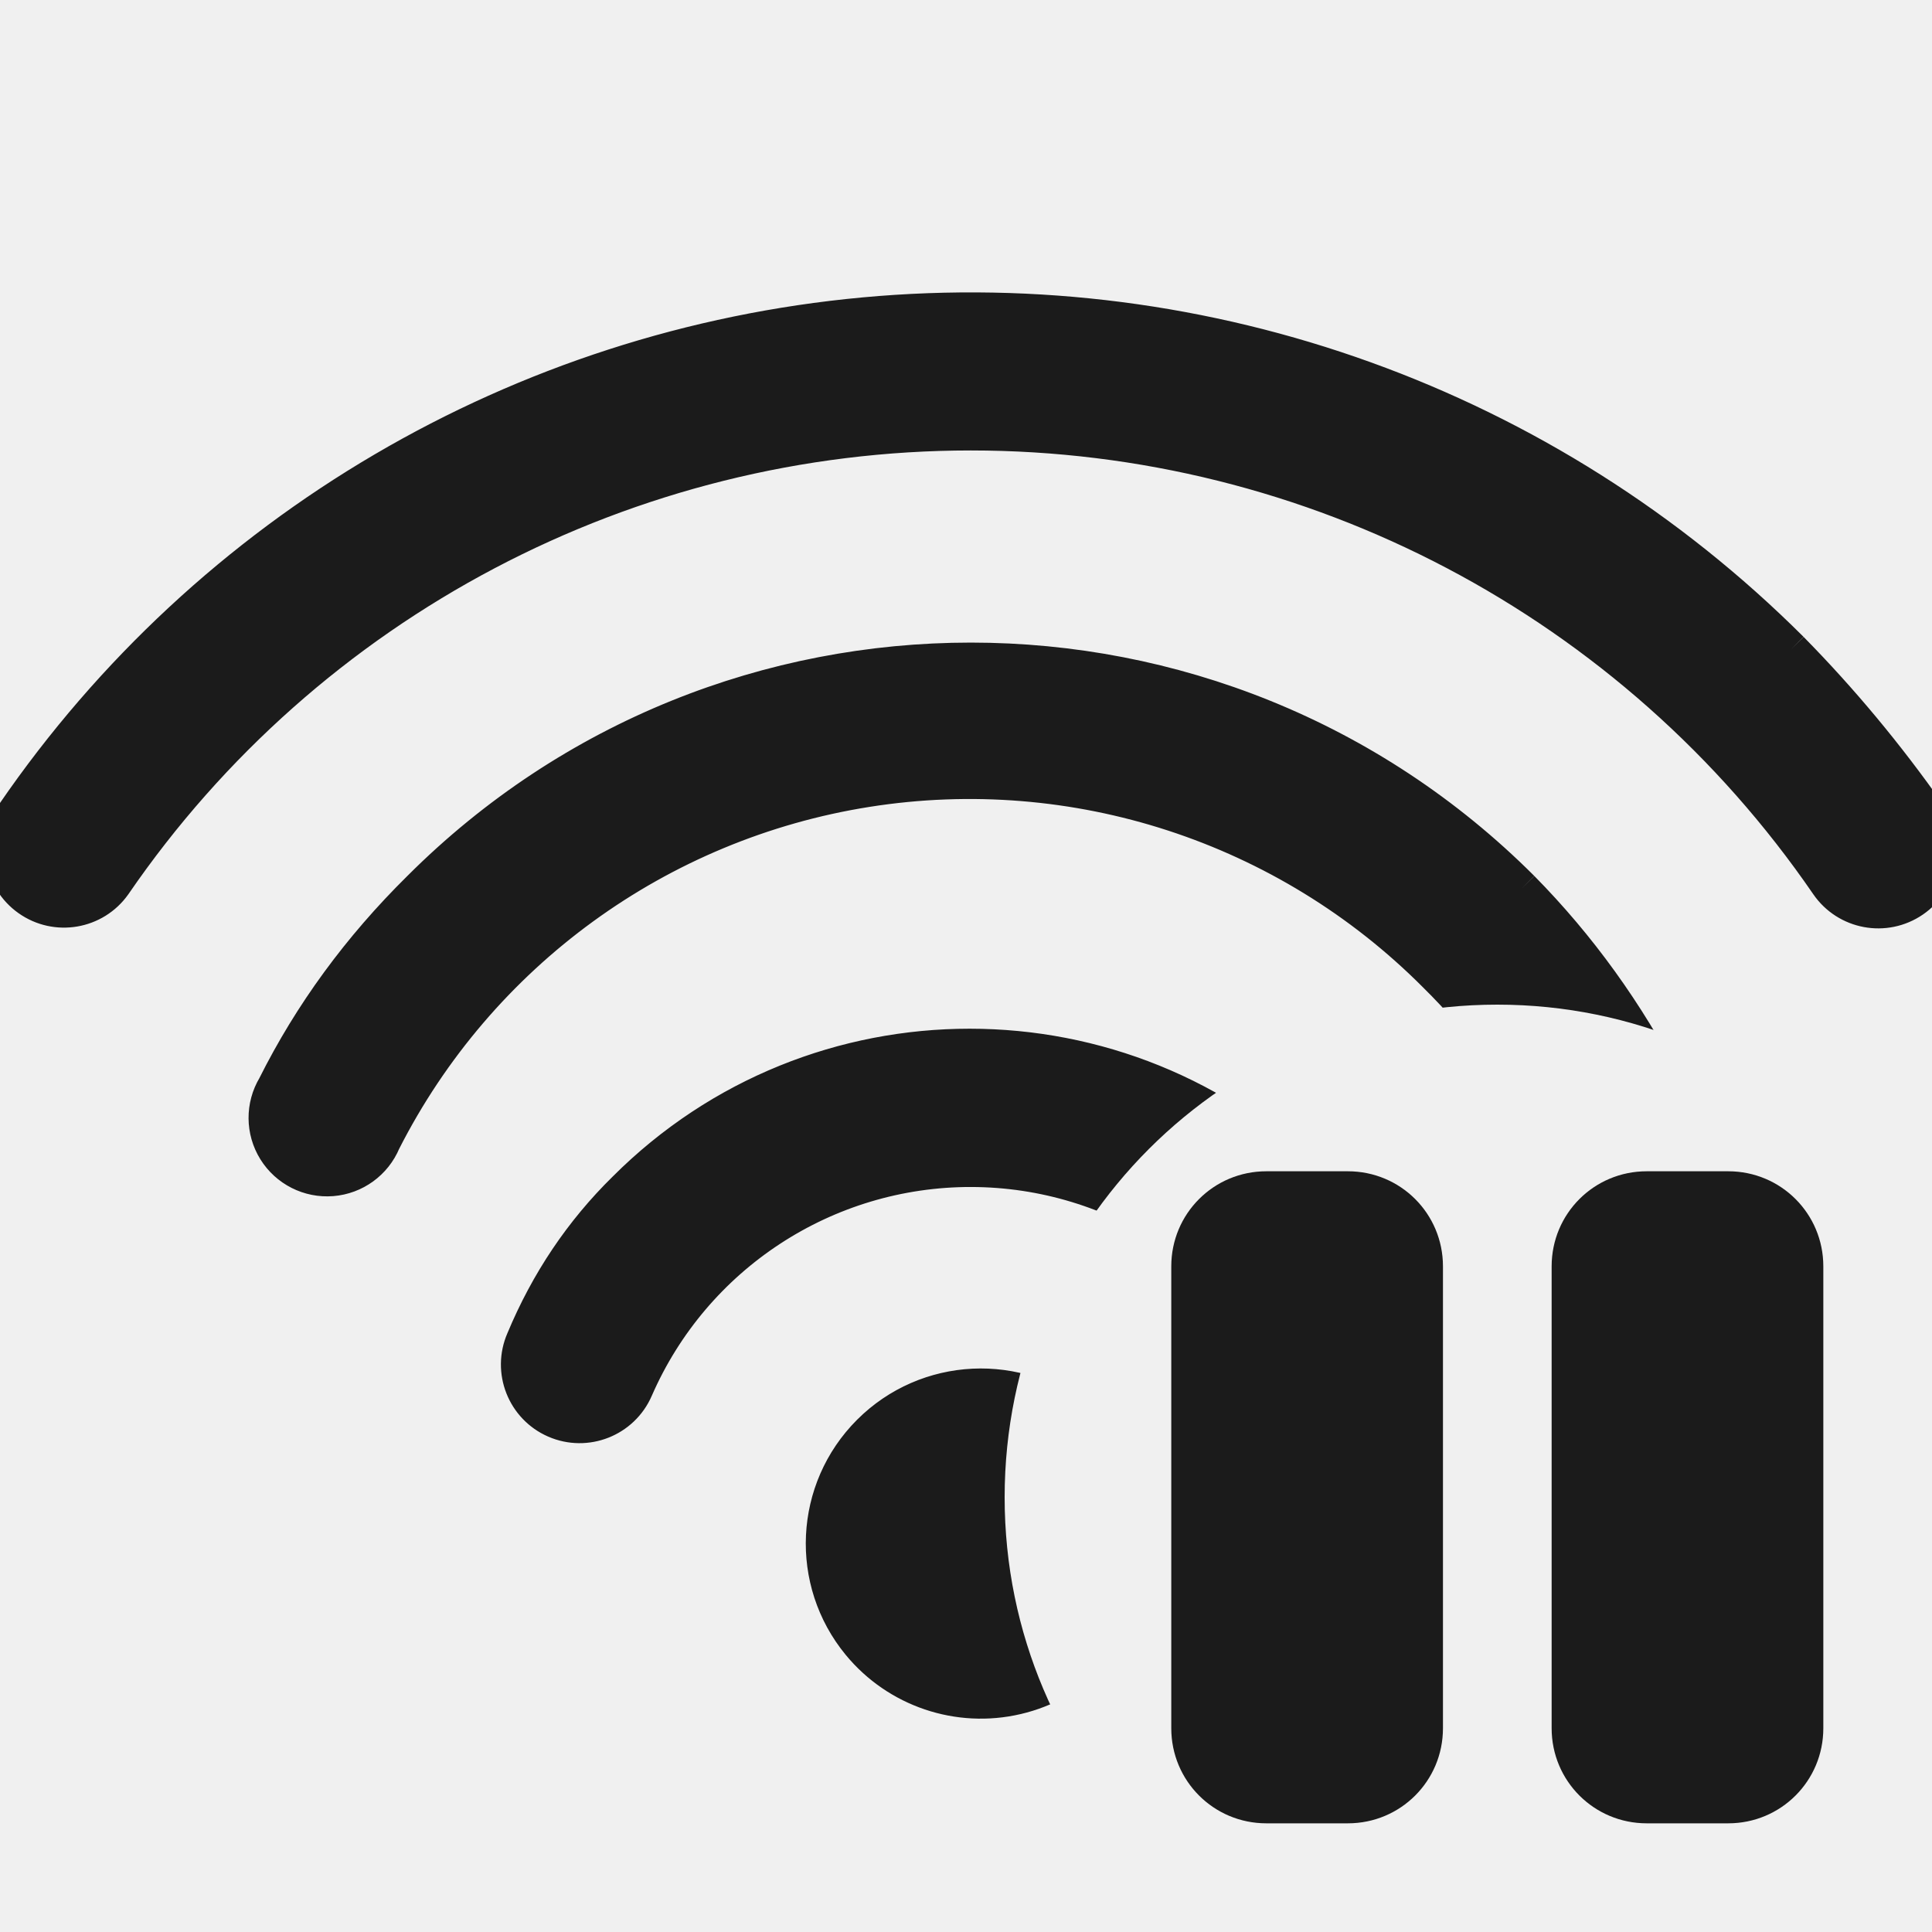
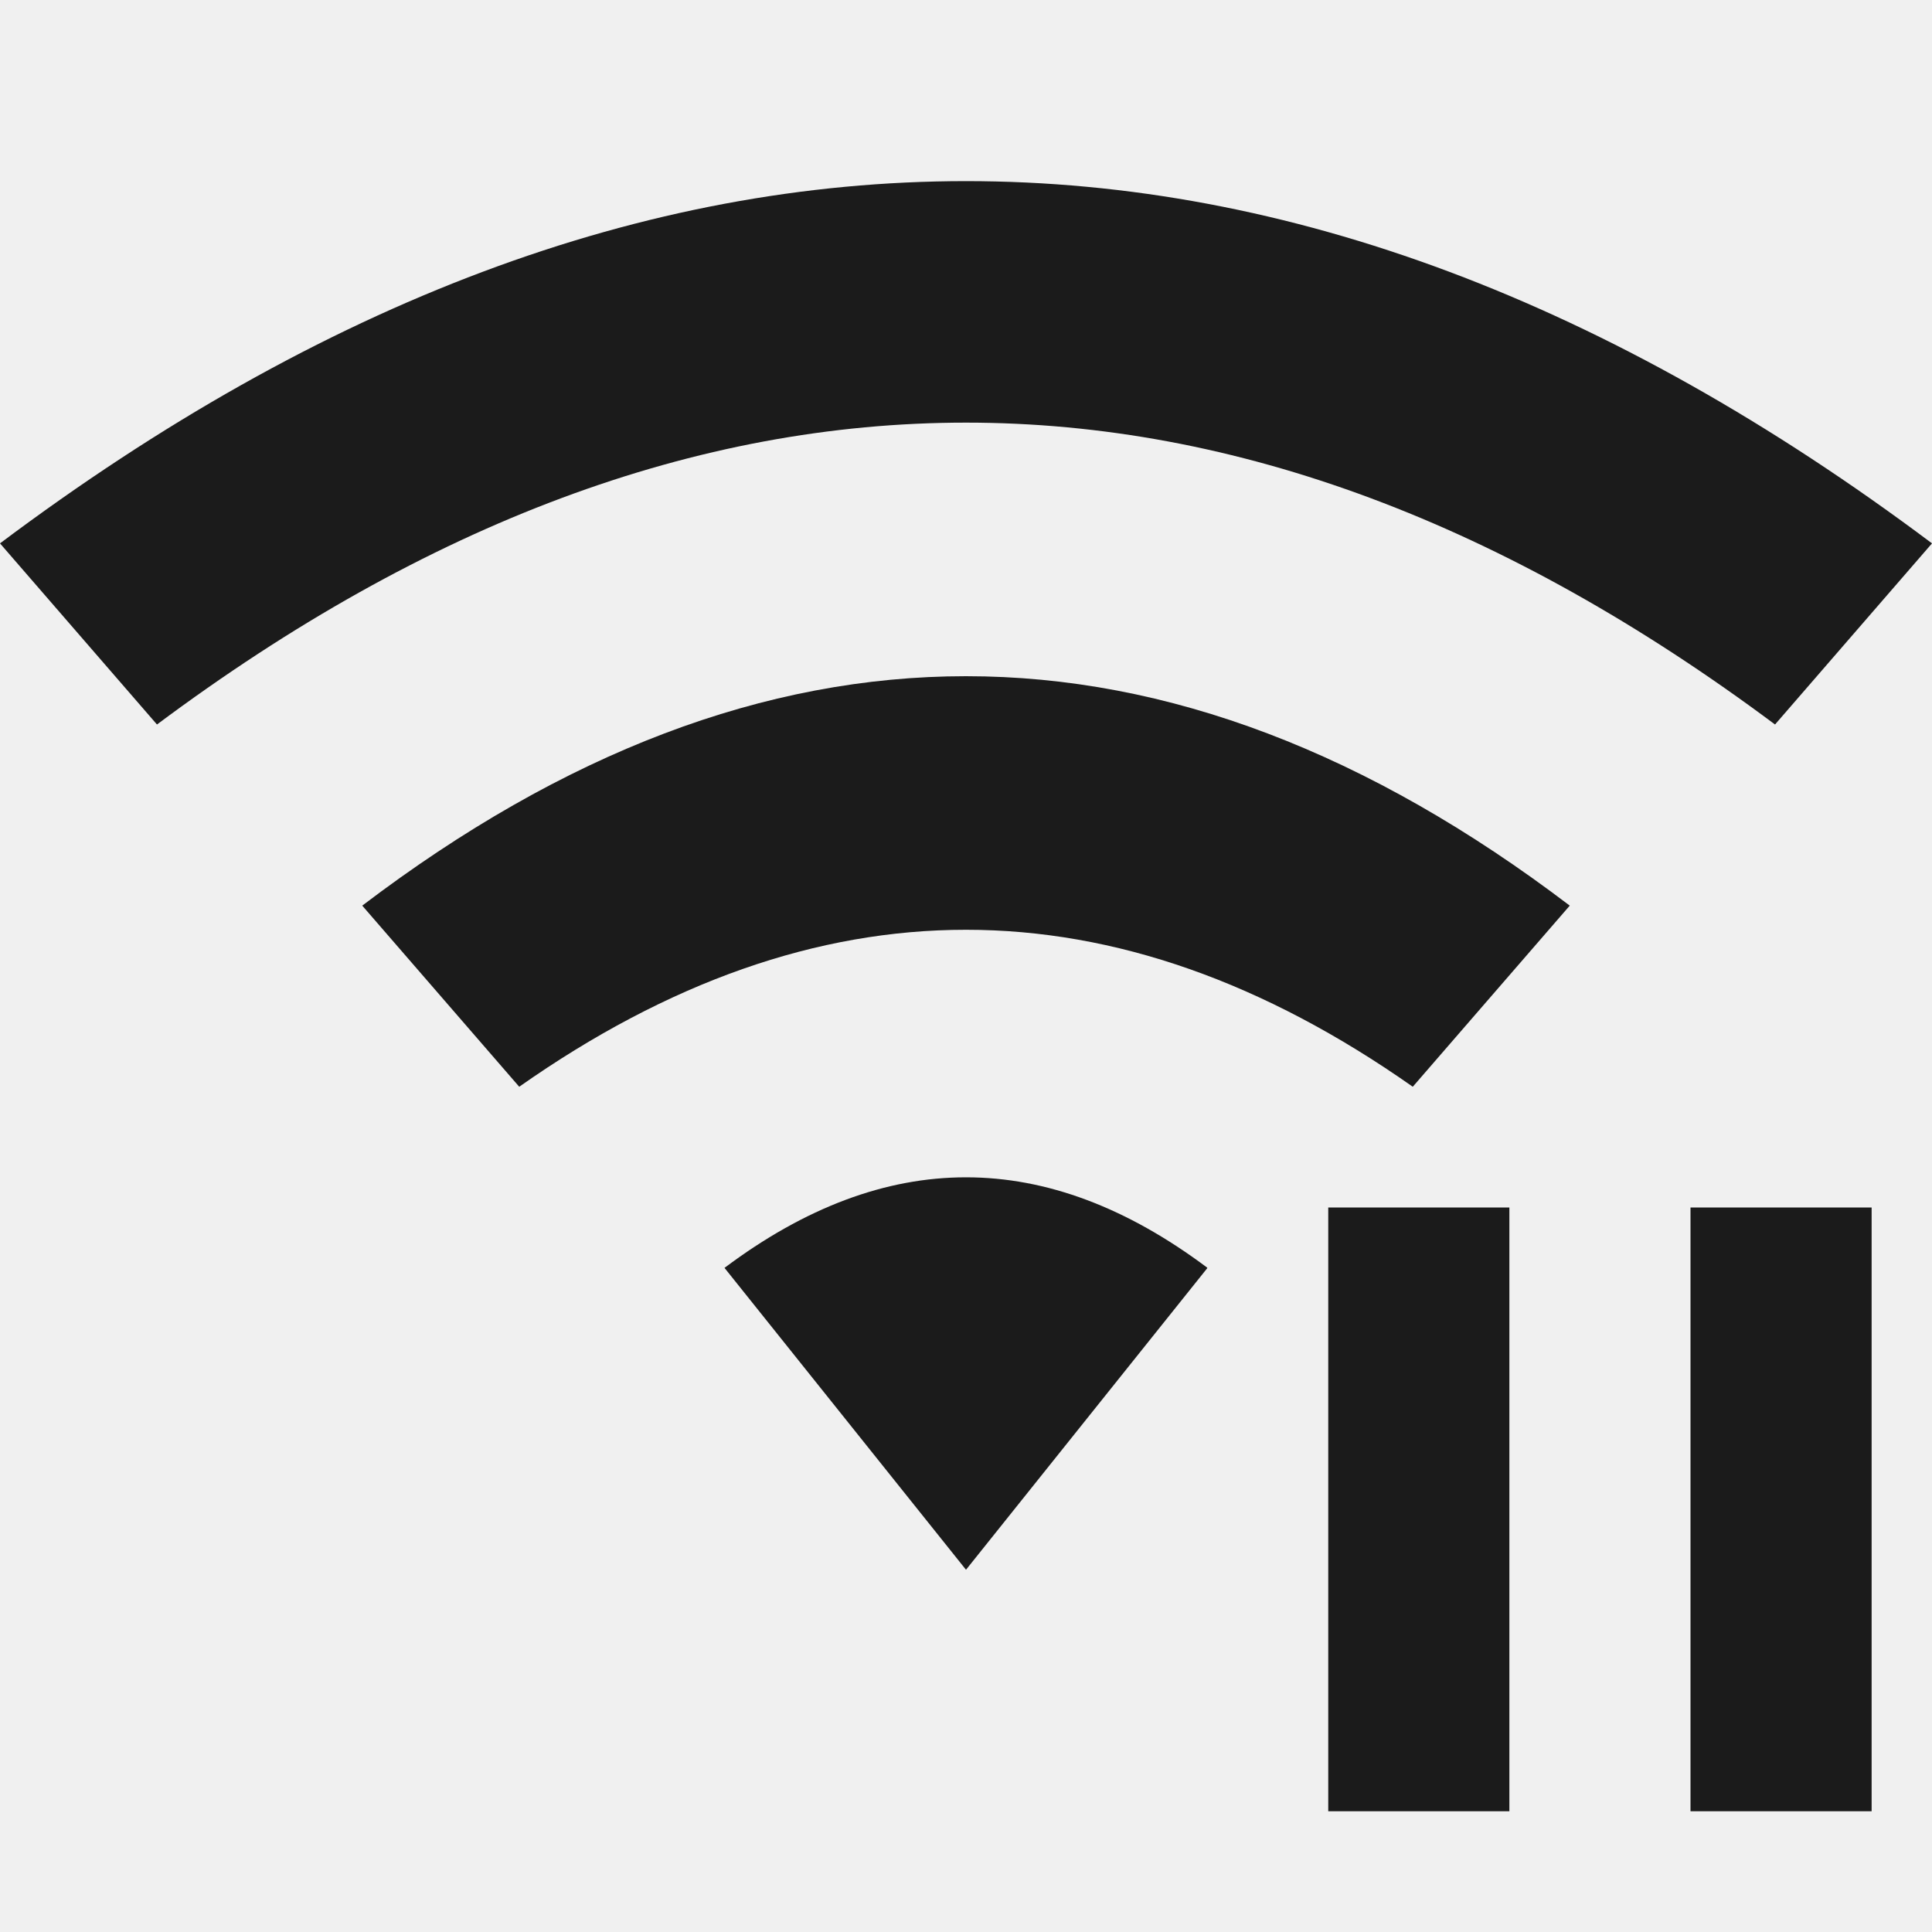
<svg xmlns="http://www.w3.org/2000/svg" width="32" height="32" viewBox="0 0 32 32" fill="#1b1b1b">
-   <g transform="translate(0 0) scale(1.6)">
-     <defs>
-       <mask id="cut" maskUnits="userSpaceOnUse" x="0" y="0" width="20" height="20">
-         <rect width="20" height="20" fill="white" />
-         <circle cx="15.5" cy="15.5" r="5.1" fill="black" />
-       </mask>
-     </defs>
-     <g mask="url(#cut)" opacity="1">
-       <g transform="scale(1.25) translate(-2 -2)" stroke="#1b1b1b" stroke-width=".3" stroke-linejoin="round">
-         <path d="M16.83 7.38q.62.63 1.14 1.37a.5.5 0 0 1-.83.57 8.61 8.61 0 0 0-14.2 0 .5.5 0 0 1-.82-.58 9.61 9.61 0 0 1 14.71-1.36M14.6 9.36q.71.72 1.19 1.65a.5.5 0 0 1-.89.46q-.4-.8-1.01-1.4a5.45 5.45 0 0 0-8.72 1.38.5.5 0 1 1-.89-.45q.45-.9 1.2-1.64a6.45 6.45 0 0 1 9.12 0m-1.71 2.5q.53.53.85 1.25a.5.5 0 0 1-.92.4 3.03 3.03 0 0 0-5.56-.01.5.5 0 1 1-.92-.4q.3-.72.84-1.25a4.03 4.03 0 0 1 5.7 0m-1.93 1.93a1.3 1.3 0 1 1-1.83 1.83 1.3 1.3 0 0 1 1.83-1.83" />
+   <g transform="translate(0 0)">
+     <g transform="scale(2)">
+       <defs>
+         <mask id="mark">
+           <rect width="16" height="16" fill="white" />
+           <rect x="10" y="9" width="6" height="7" fill="black" />
+         </mask>
+       </defs>
+       <g mask="url(#mark)">
+         <path d="M0 4.5Q8 -1.5 16 4.5L14.7 6Q8 1 1.3 6Z" />
+         <path d="M3 7.5Q8 3.7 13 7.5L11.7 9Q8 6.4 4.3 9Z" />
+         <path d="M6 10.5Q8 9 10 10.5L8 13Z" />
      </g>
-     </g>
-     <g transform="translate(11 11) scale(.5625)">
-       <path d="M3.75 2C2.78 2 2 2.78 2 3.75v8.5c0 .97.78 1.75 1.75 1.75h1.5C6.22 14 7 13.22 7 12.25v-8.5C7 2.78 6.22 2 5.25 2zm7 0C9.78 2 9 2.78 9 3.75v8.5c0 .97.78 1.75 1.75 1.75h1.5c.97 0 1.75-.78 1.75-1.75v-8.5C14 2.78 13.22 2 12.25 2z" />
+       <rect x="11" y="10" width="1.5" height="5" />
+       <rect x="14" y="10" width="1.5" height="5" />
    </g>
  </g>
</svg>
